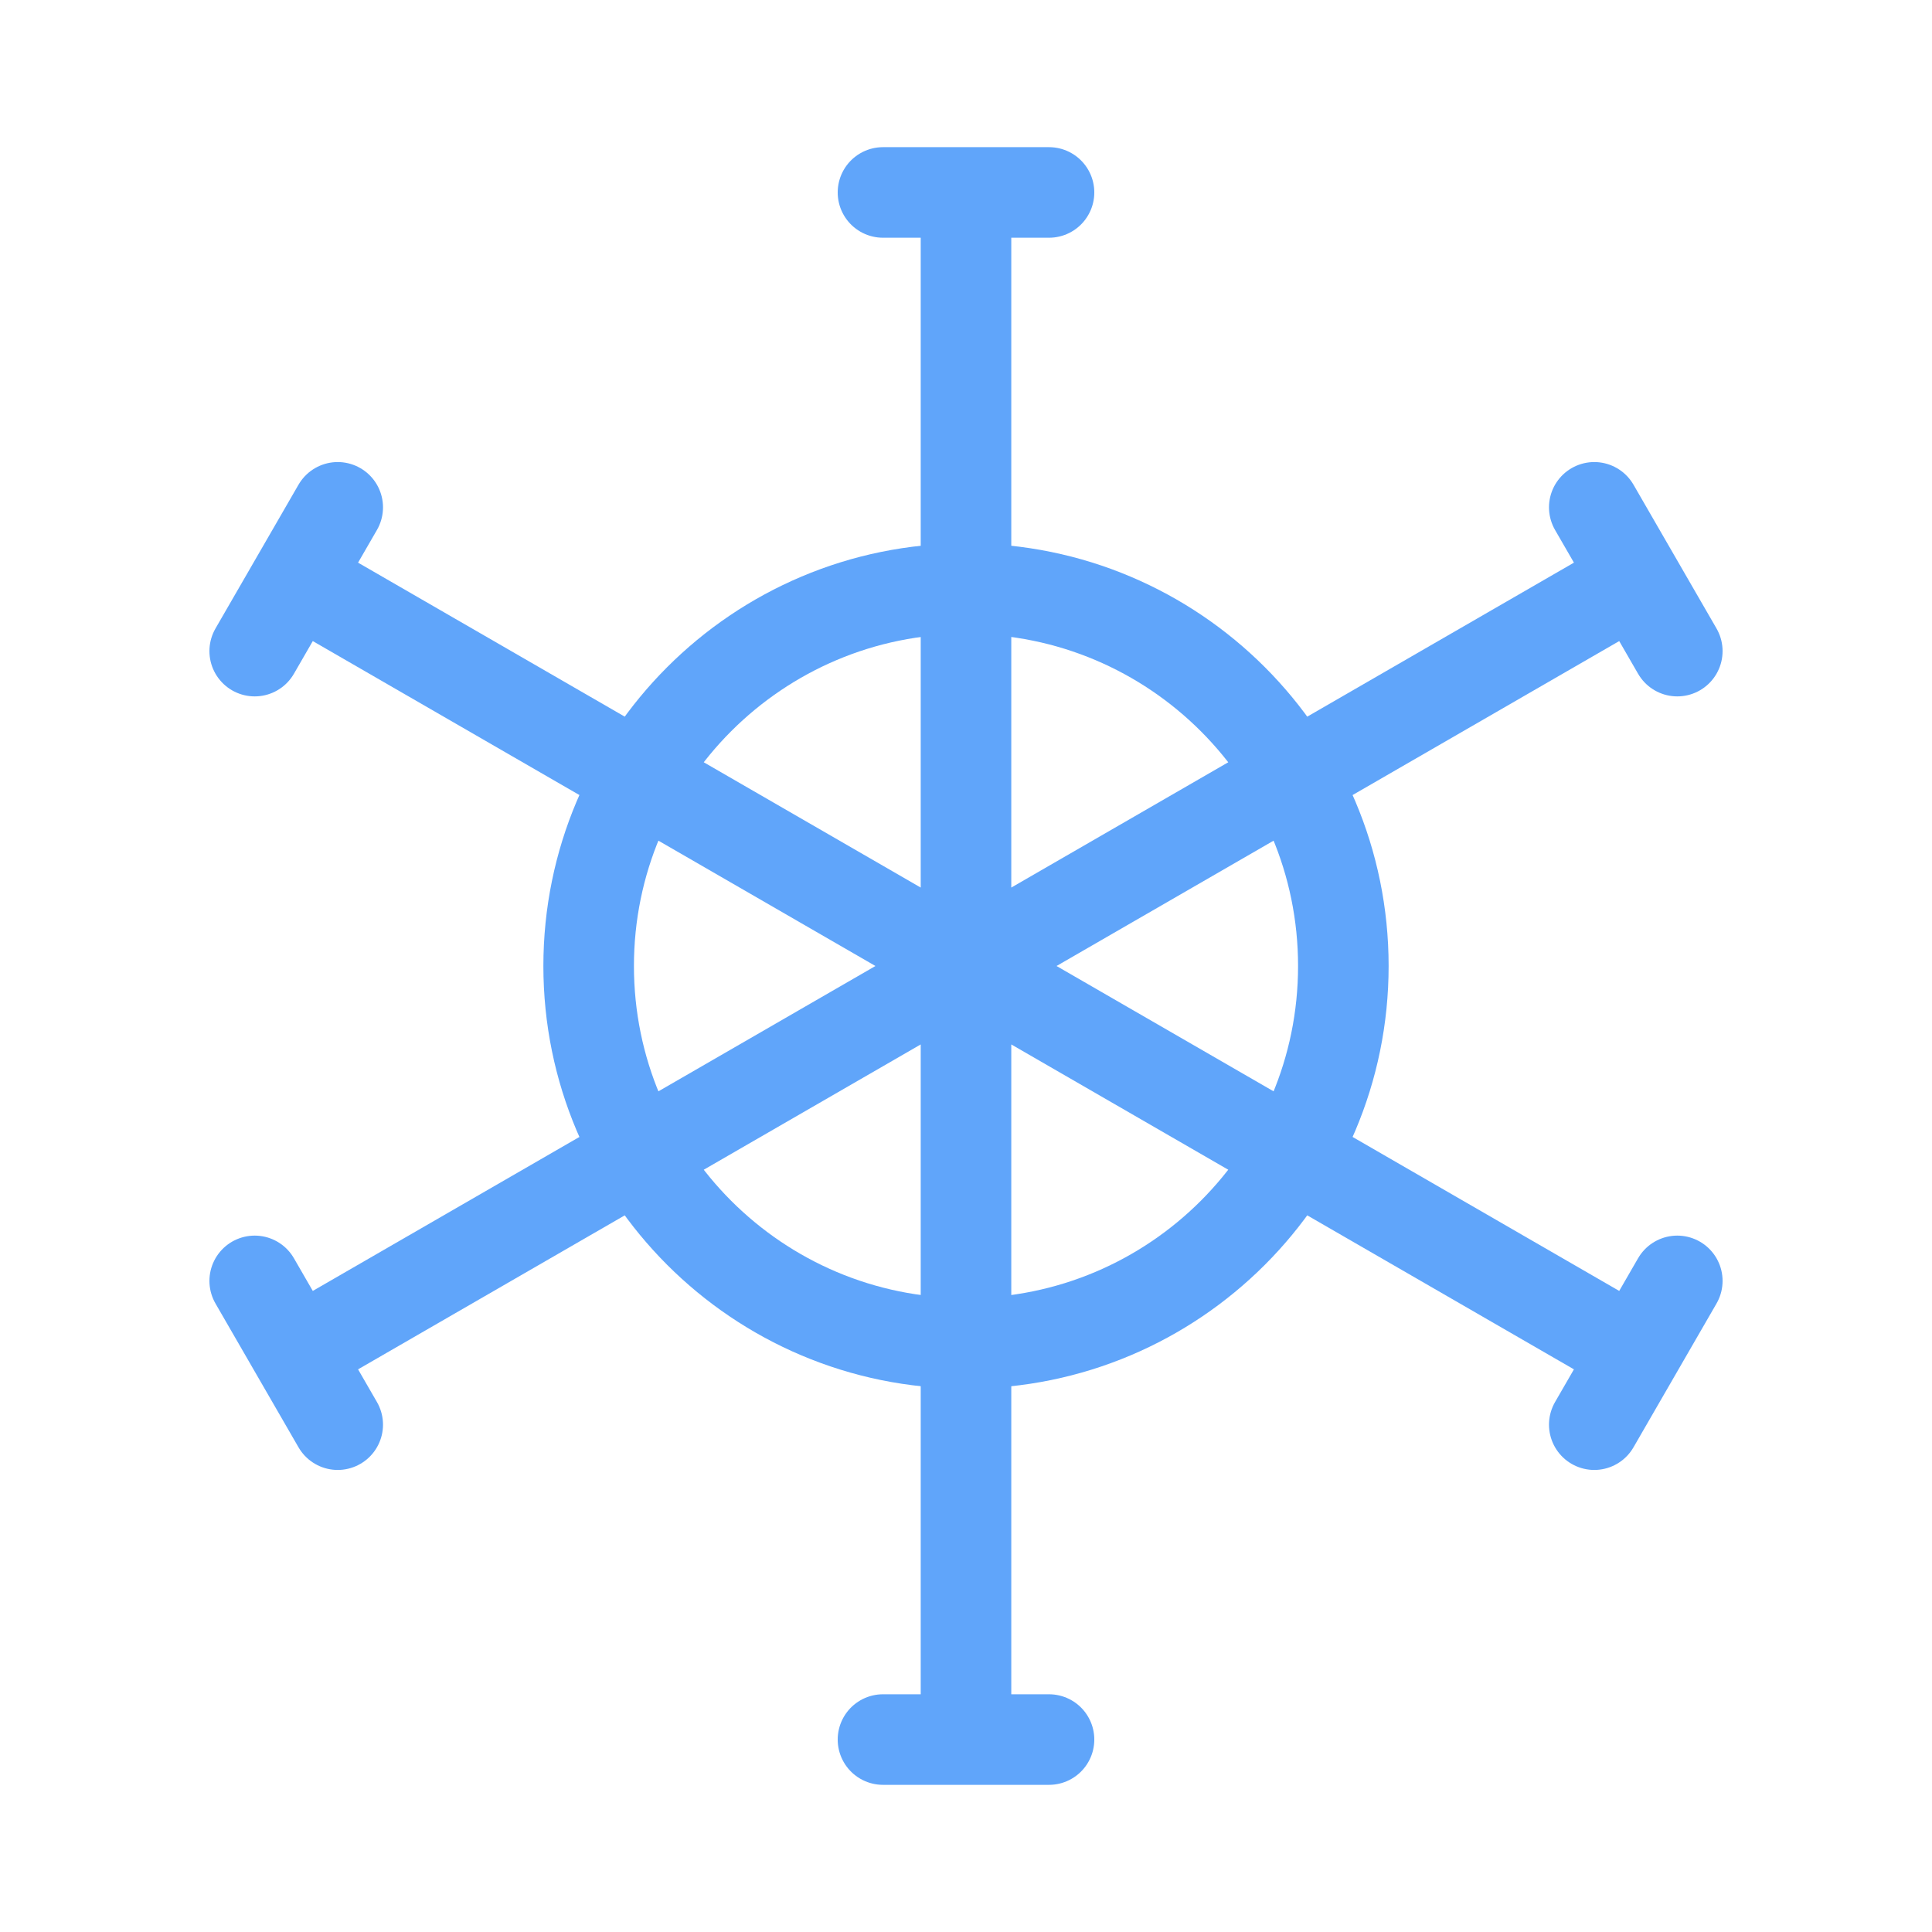
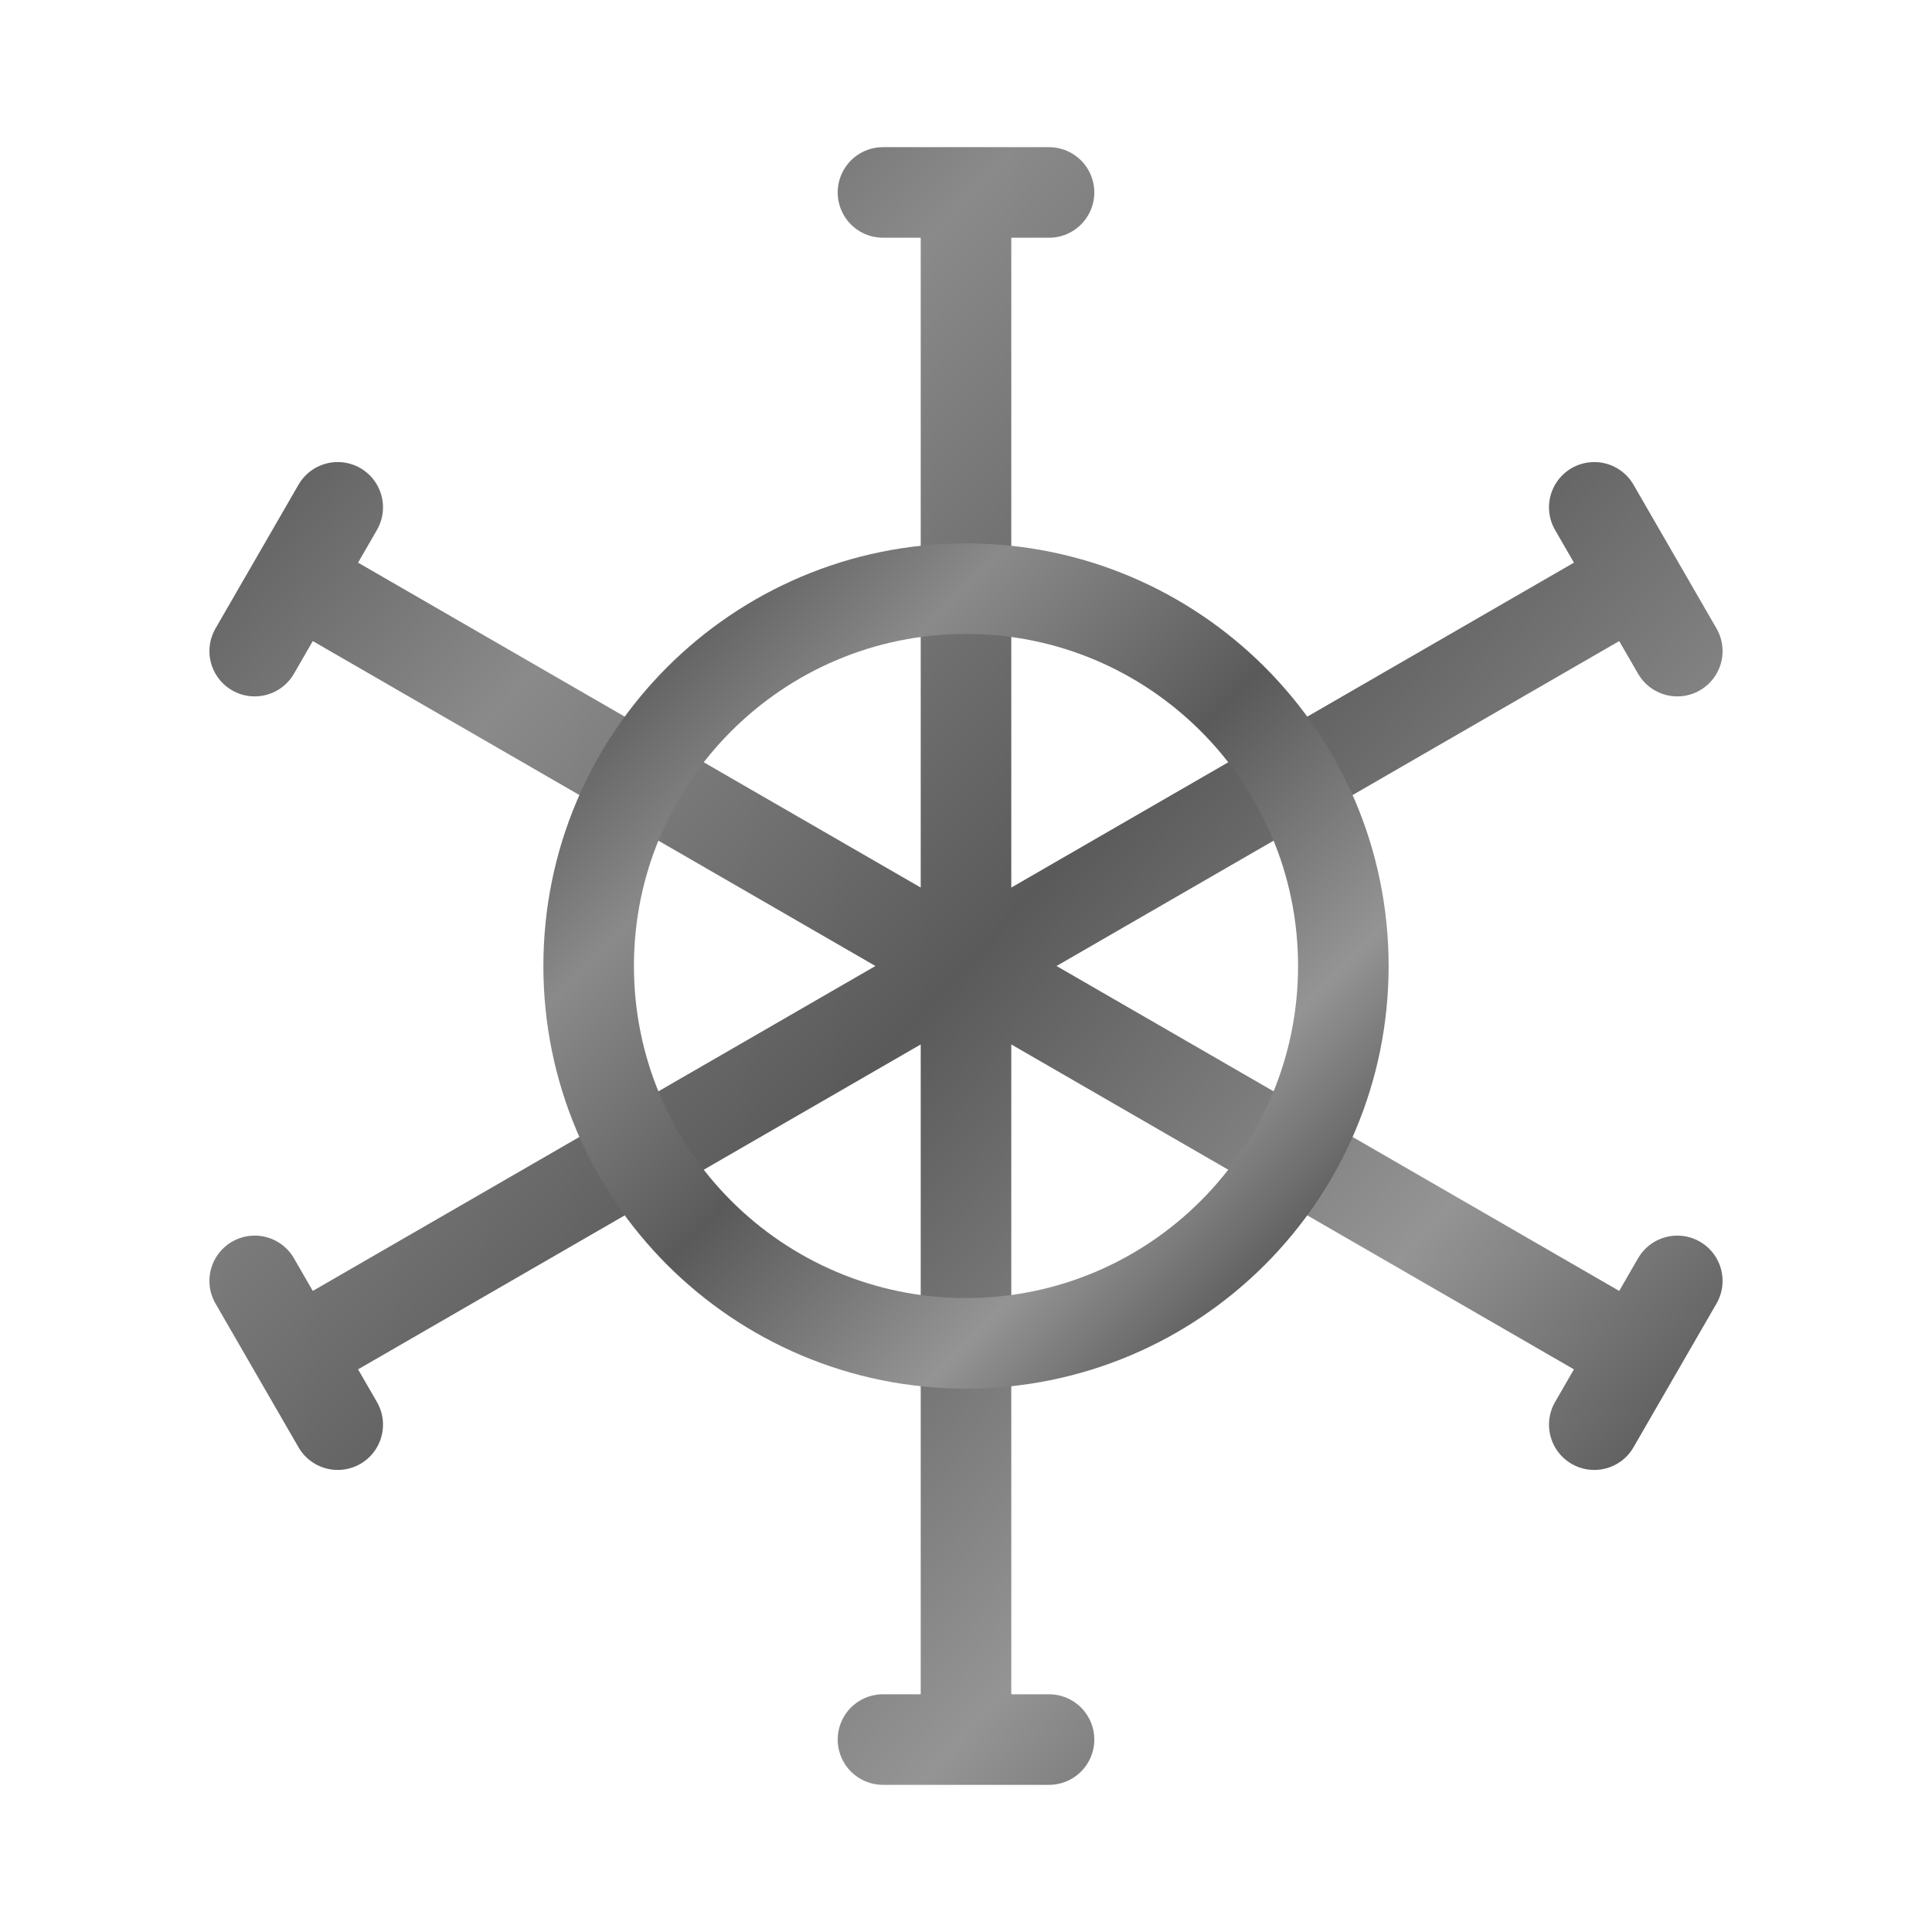
<svg xmlns="http://www.w3.org/2000/svg" width="512" height="512" viewBox="0 0 512 512" fill="none">
-   <path d="       M 256 256 L 433.5 358.5       M 422.5 377.55 L 444.5 339.45       M 256 256 L 256 461       M 234 461 L 278 461       M 256 256 L 78.5 358.5       M 67.5 339.45 L 89.5 377.55       M 256 256 L 78.5 153.5       M 89.5 134.45 L 67.5 172.55       M 256 256 L 256 51       M 278 51 L 234 51       M 256 256 L 433.5 153.5       M 444.5 172.55 L 422.5 134.45     " stroke="#60a5fa" stroke-width="24" stroke-linecap="round" stroke-linejoin="round" />
-   <circle cx="256" cy="256" r="100" stroke="#60a5fa" stroke-width="24" stroke-linecap="round" stroke-linejoin="round" />
+   <defs>
+     <linearGradient id="metal" x1="0%" y1="0%" x2="100%" y2="100%">
+       <stop offset="0%" stop-color="#4a4a4a" />
+       <stop offset="25%" stop-color="#8a8a8a" />
+       <stop offset="50%" stop-color="#5a5a5a" />
+       <stop offset="75%" stop-color="#949494" />
+       <stop offset="100%" stop-color="#3d3d3d" />
+     </linearGradient>
+   </defs>
+   <path d="       M 256 256 L 433.5 358.5       M 422.5 377.55 L 444.5 339.45       M 256 256 L 256 461       M 234 461 L 278 461       M 256 256 L 78.5 358.5       M 67.5 339.45 L 89.5 377.55       M 256 256 L 78.5 153.5       M 89.5 134.45 L 67.5 172.55       M 256 256 L 256 51       M 278 51 L 234 51       M 256 256 L 433.5 153.5       M 444.5 172.55 L 422.5 134.45     " stroke="url(#metal)" stroke-width="24" stroke-linecap="round" stroke-linejoin="round" />
+   <circle cx="256" cy="256" r="100" stroke="url(#metal)" stroke-width="24" stroke-linecap="round" stroke-linejoin="round" />
</svg>
